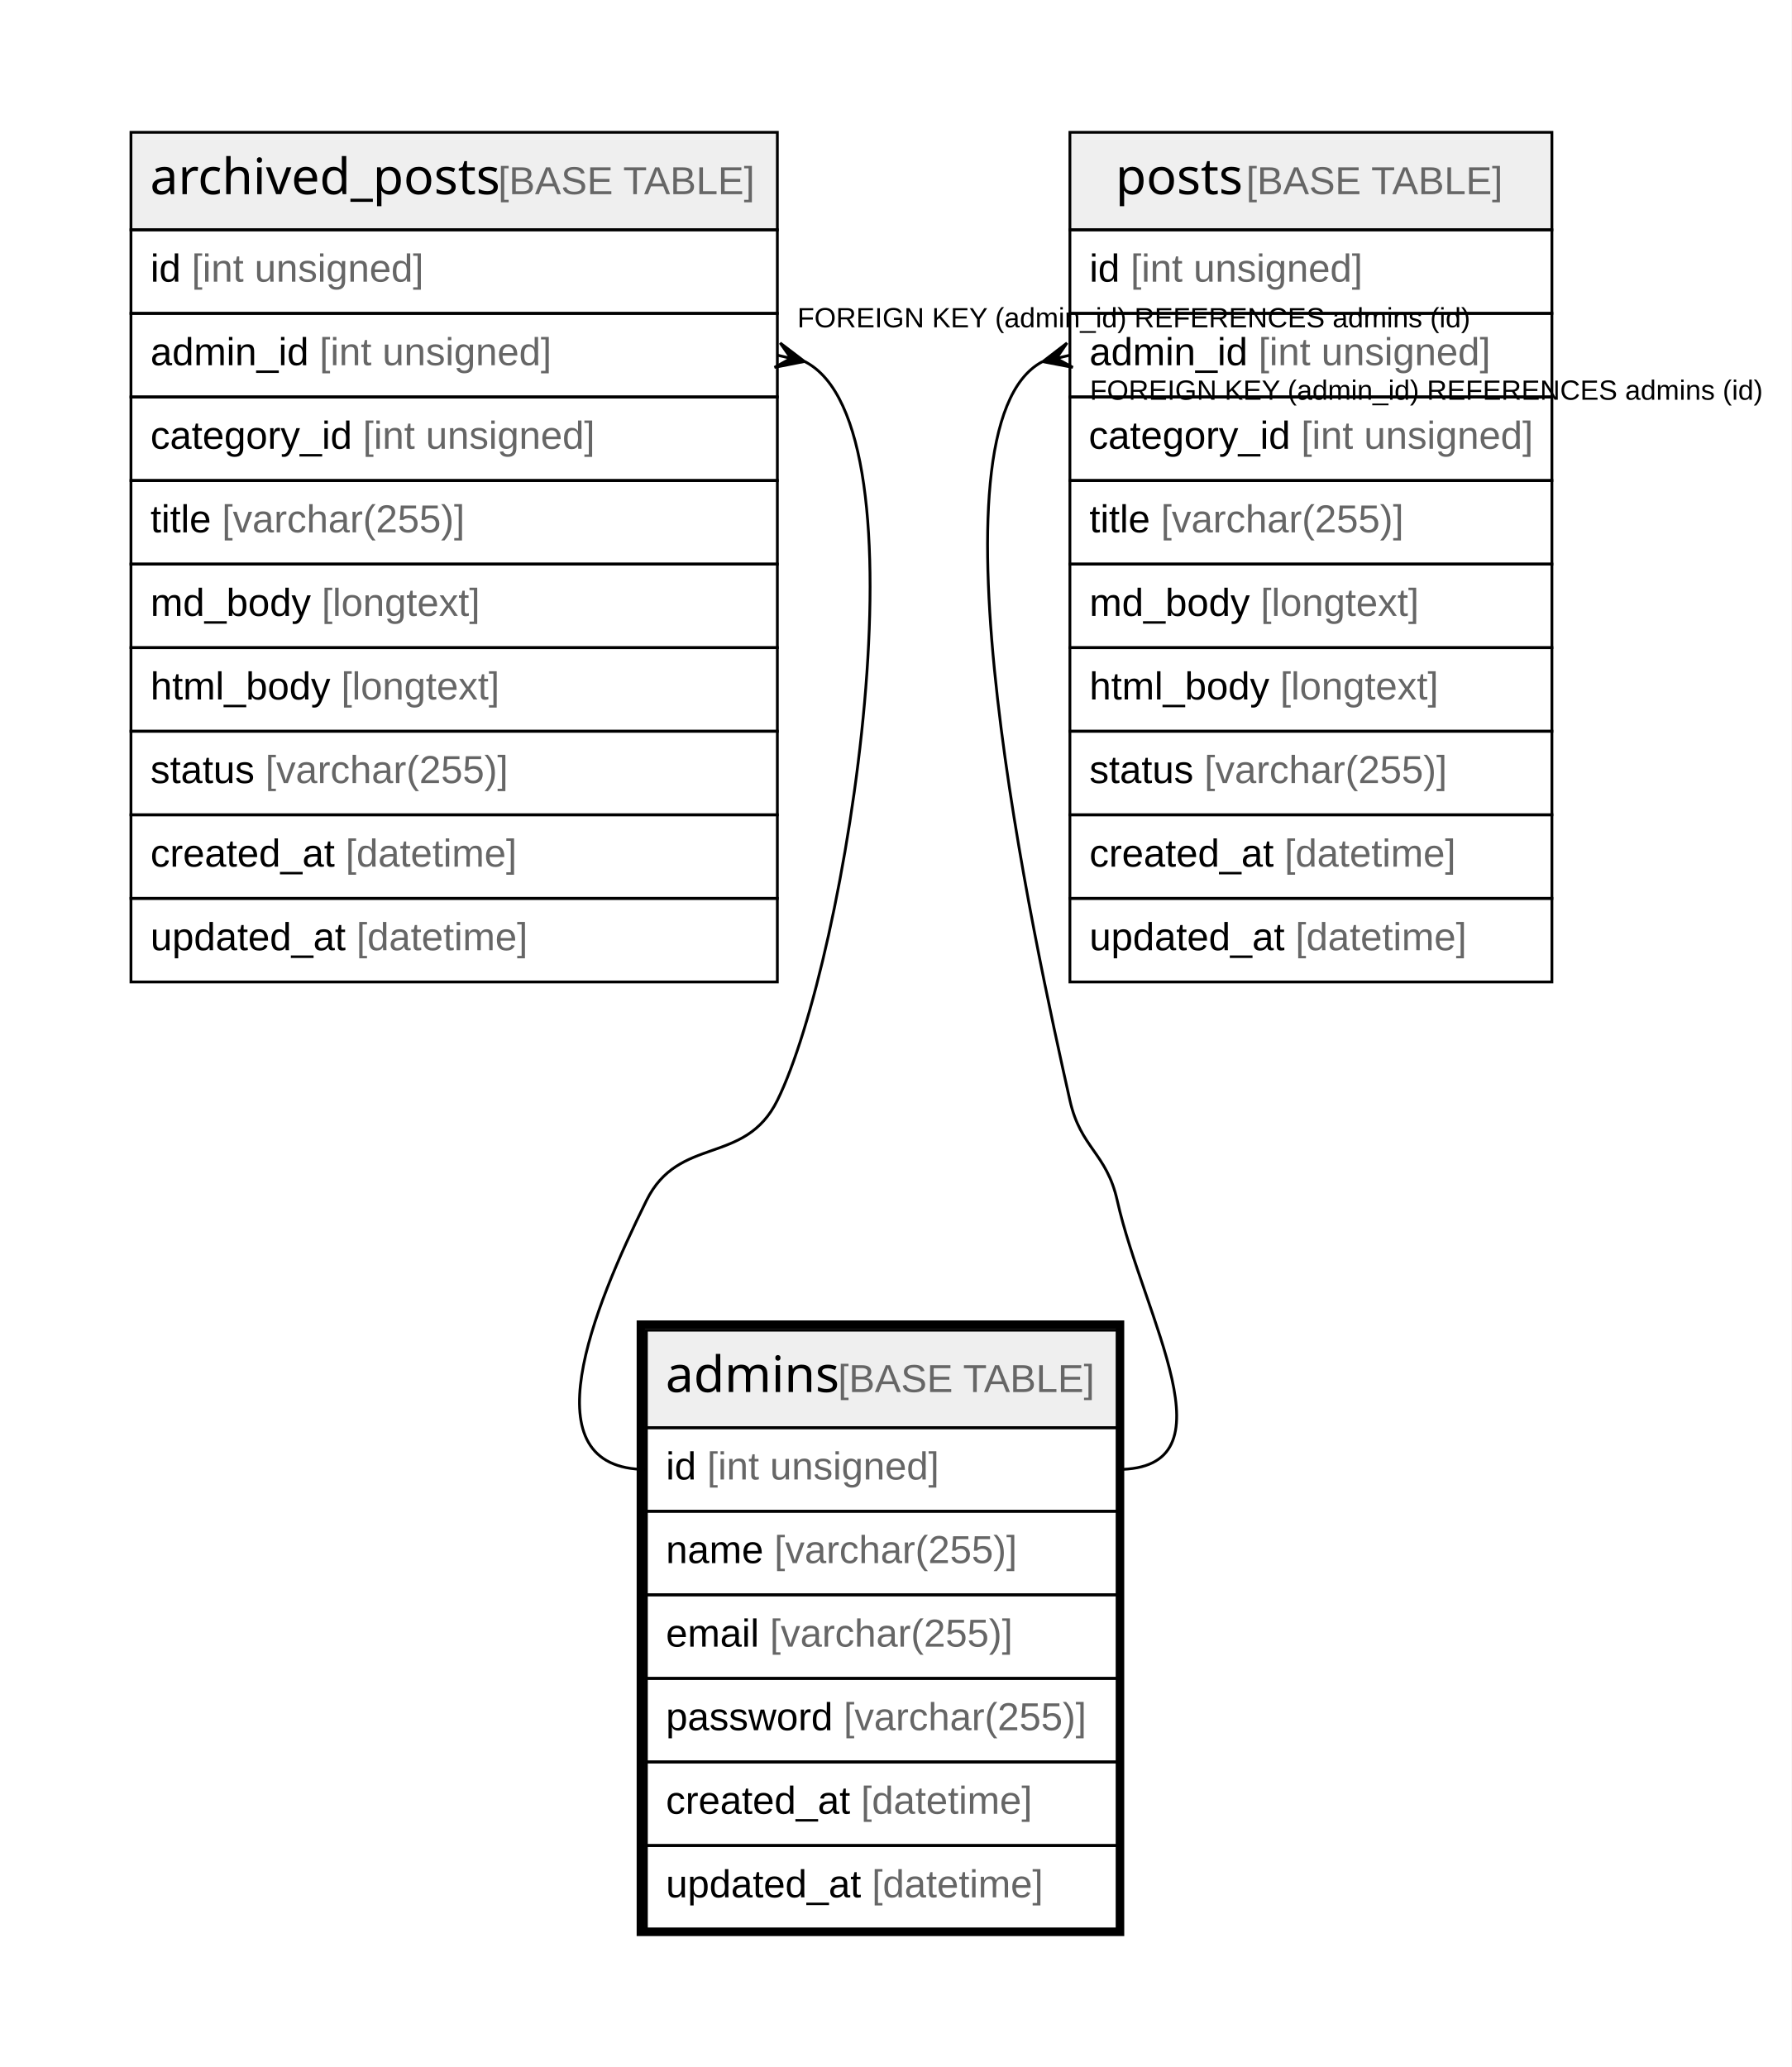
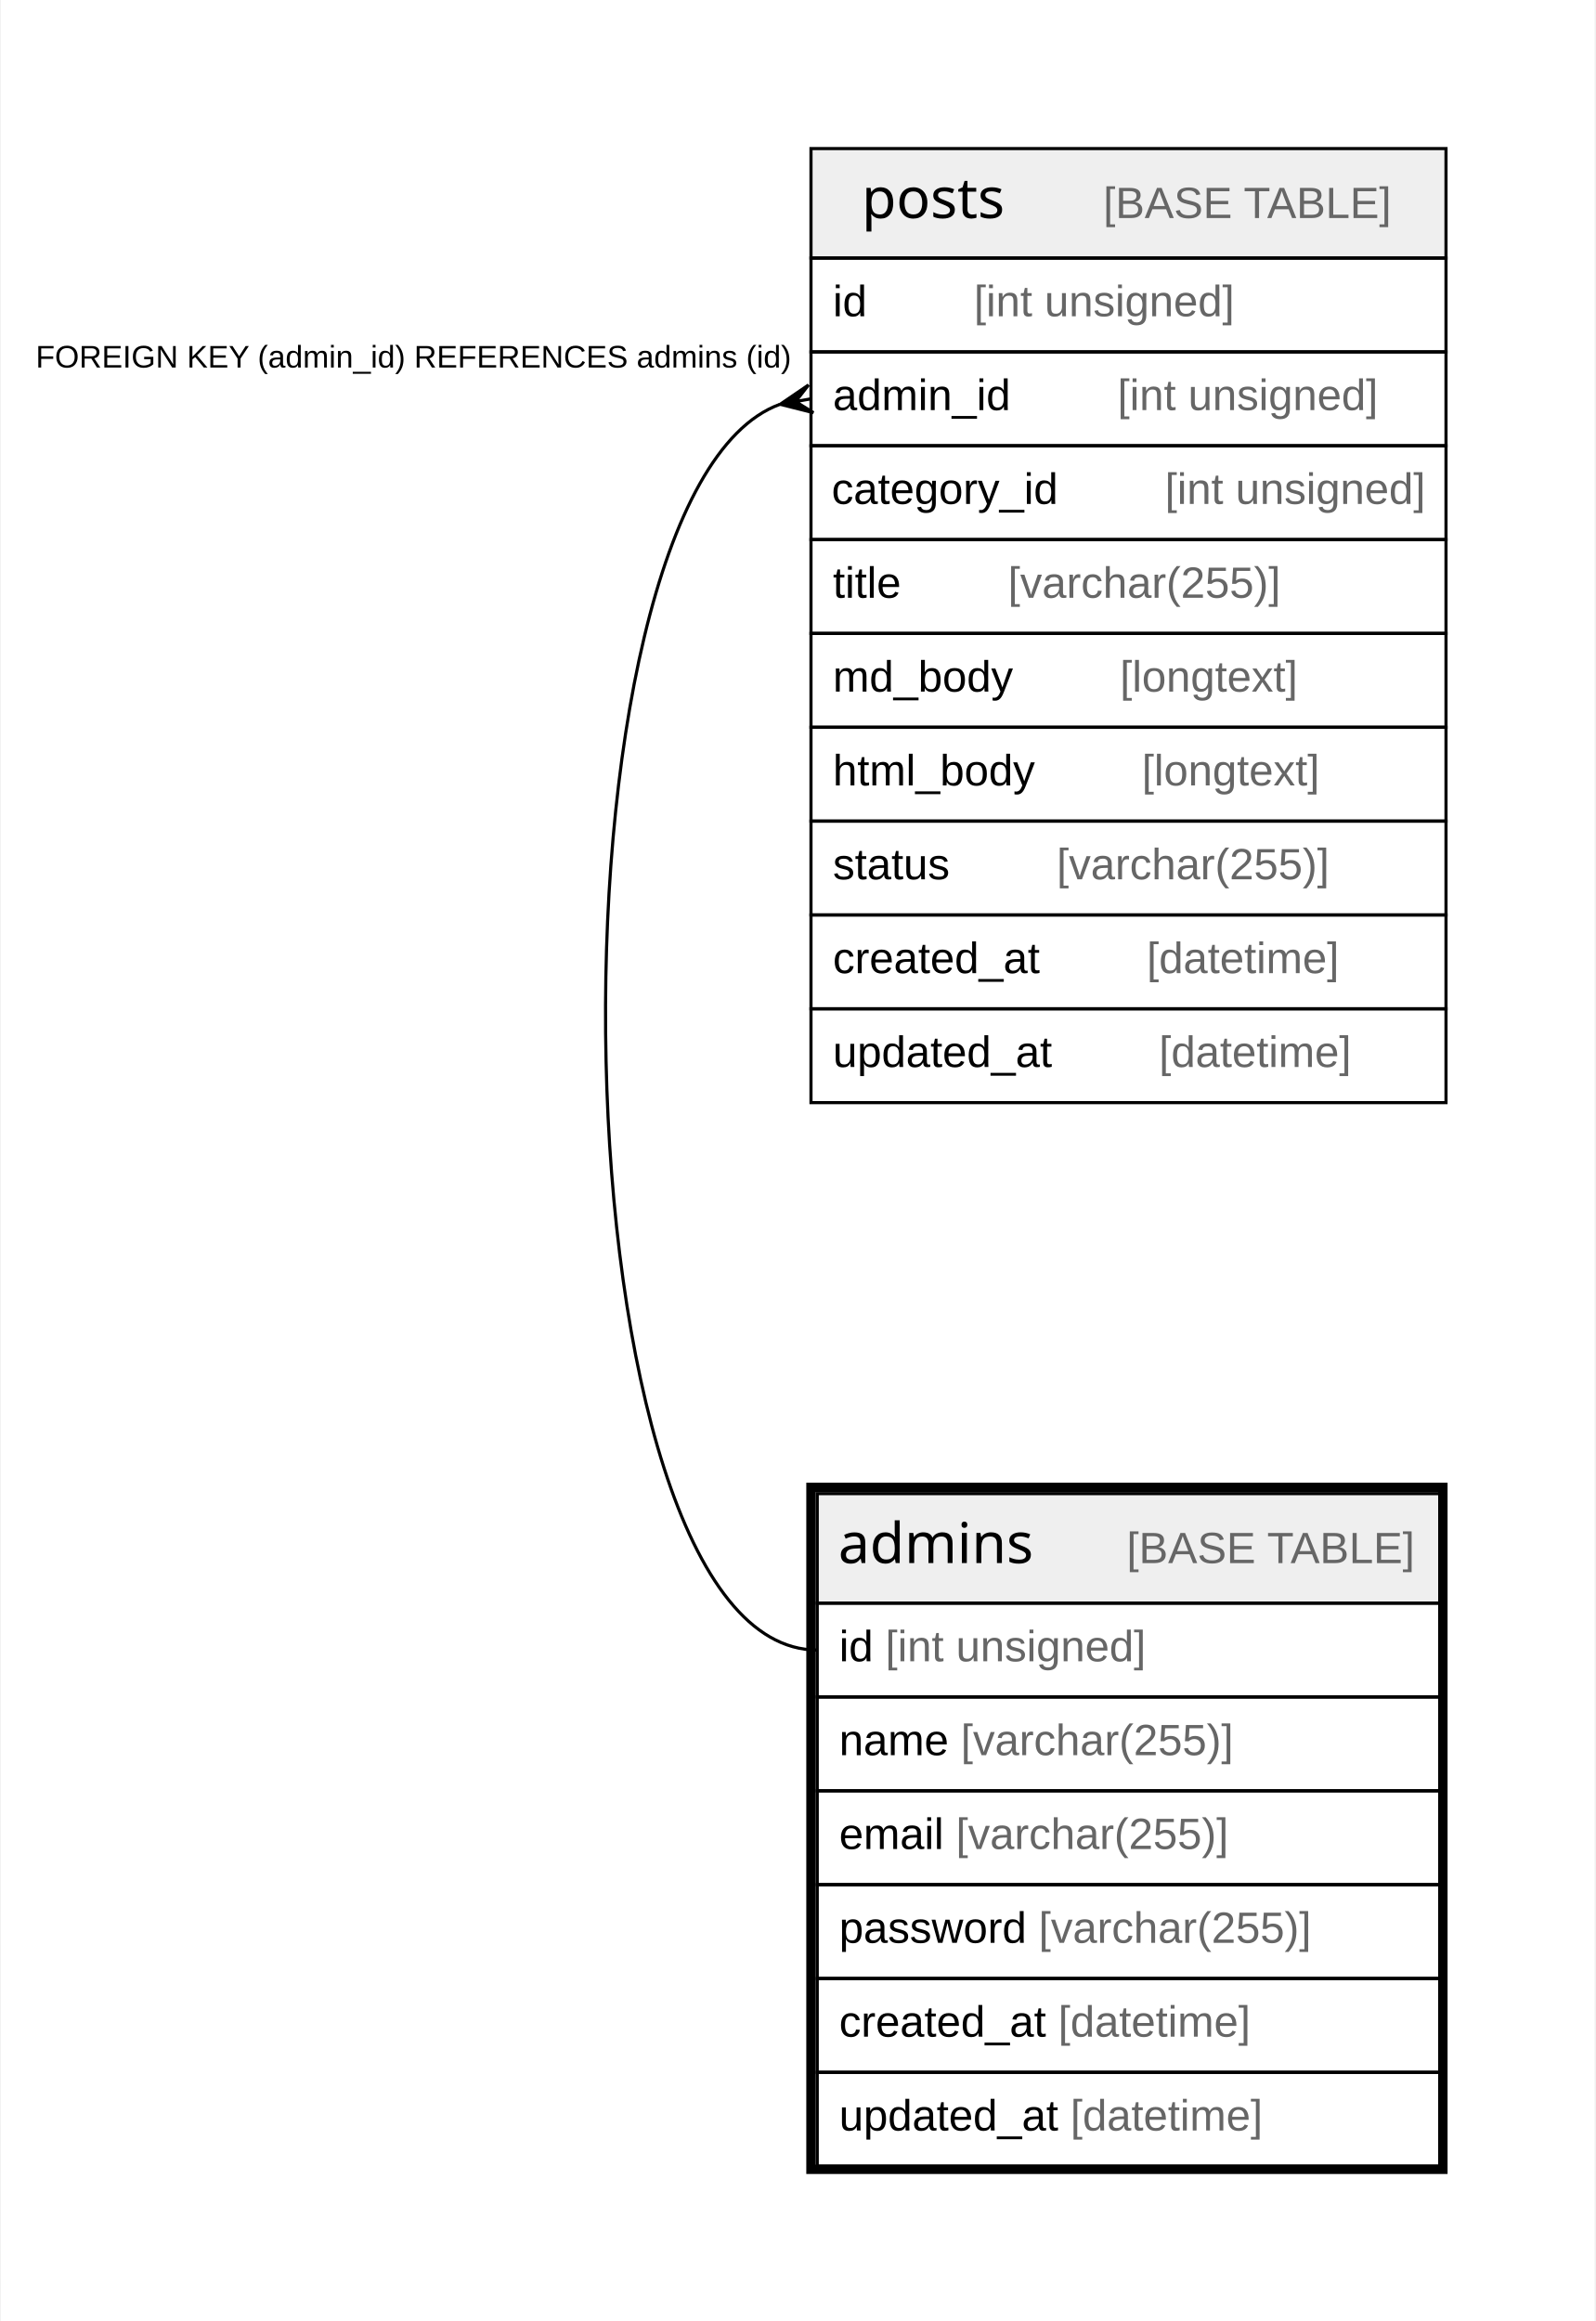
- <svg xmlns="http://www.w3.org/2000/svg" width="643pt" height="742pt" viewBox="0.00 0.00 643.00 742.00">
+ <svg xmlns="http://www.w3.org/2000/svg" width="510pt" height="742pt" viewBox="0.00 0.00 509.50 742.00">
  <g id="graph0" class="graph" transform="scale(1 1) rotate(0) translate(4 738)">
-     <polygon fill="#ffffff" stroke="transparent" points="-4,4 -4,-738 639,-738 639,4 -4,4" />
+     <polygon fill="#ffffff" stroke="transparent" points="-4,4 -4,-738 505.5,-738 505.5,4 -4,4" />
    <g id="node1" class="node">
-       <polygon fill="#efefef" stroke="transparent" points="228,-225.5 228,-260.5 397,-260.5 397,-225.5 228,-225.5" />
-       <polygon fill="none" stroke="#000000" points="228,-225.5 228,-260.5 397,-260.5 397,-225.5 228,-225.5" />
-       <text text-anchor="start" x="234.871" y="-238.3" font-family="Arial Bold" font-size="18.00" fill="#000000">admins</text>
-       <text text-anchor="start" x="292.876" y="-238.3" font-family="Arial" font-size="14.00" fill="#000000"> </text>
-       <text text-anchor="start" x="296.766" y="-238.3" font-family="Arial" font-size="14.00" fill="#666666">[BASE TABLE]</text>
-       <polygon fill="none" stroke="#000000" points="228,-195.5 228,-225.5 397,-225.5 397,-195.5 228,-195.5" />
-       <text text-anchor="start" x="235" y="-206.9" font-family="Arial" font-size="14.00" fill="#000000">id </text>
-       <text text-anchor="start" x="249.78" y="-206.9" font-family="Arial" font-size="14.00" fill="#666666">[int unsigned]</text>
-       <polygon fill="none" stroke="#000000" points="228,-165.5 228,-195.5 397,-195.5 397,-165.5 228,-165.5" />
-       <text text-anchor="start" x="235" y="-176.9" font-family="Arial" font-size="14.00" fill="#000000">name </text>
-       <text text-anchor="start" x="273.899" y="-176.9" font-family="Arial" font-size="14.00" fill="#666666">[varchar(255)]</text>
-       <polygon fill="none" stroke="#000000" points="228,-135.5 228,-165.5 397,-165.5 397,-135.5 228,-135.5" />
-       <text text-anchor="start" x="235" y="-146.9" font-family="Arial" font-size="14.00" fill="#000000">email </text>
-       <text text-anchor="start" x="272.33" y="-146.9" font-family="Arial" font-size="14.00" fill="#666666">[varchar(255)]</text>
-       <polygon fill="none" stroke="#000000" points="228,-105.5 228,-135.5 397,-135.5 397,-105.5 228,-105.5" />
-       <text text-anchor="start" x="235" y="-116.9" font-family="Arial" font-size="14.00" fill="#000000">password </text>
-       <text text-anchor="start" x="298.788" y="-116.9" font-family="Arial" font-size="14.00" fill="#666666">[varchar(255)]</text>
-       <polygon fill="none" stroke="#000000" points="228,-75.5 228,-105.5 397,-105.5 397,-75.5 228,-75.5" />
-       <text text-anchor="start" x="235" y="-86.9" font-family="Arial" font-size="14.00" fill="#000000">created_at </text>
-       <text text-anchor="start" x="305.028" y="-86.9" font-family="Arial" font-size="14.00" fill="#666666">[datetime]</text>
-       <polygon fill="none" stroke="#000000" points="228,-45.5 228,-75.5 397,-75.5 397,-45.5 228,-45.5" />
-       <text text-anchor="start" x="235" y="-56.9" font-family="Arial" font-size="14.00" fill="#000000">updated_at </text>
-       <text text-anchor="start" x="308.933" y="-56.9" font-family="Arial" font-size="14.00" fill="#666666">[datetime]</text>
-       <polygon fill="none" stroke="#000000" stroke-width="3" points="226,-44.5 226,-262.5 398,-262.5 398,-44.5 226,-44.5" />
+       <polygon fill="#efefef" stroke="transparent" points="257,-225.5 257,-260.5 456,-260.5 456,-225.5 257,-225.5" />
+       <polygon fill="none" stroke="#000000" points="257,-225.5 257,-260.5 456,-260.5 456,-225.5 257,-225.5" />
+       <text text-anchor="start" x="263.714" y="-238.3" font-family="Arial Bold" font-size="18.00" fill="#000000">admins</text>
+       <text text-anchor="start" x="321.719" y="-238.3" font-family="Arial" font-size="14.00" fill="#000000">    </text>
+       <text text-anchor="start" x="355.923" y="-238.3" font-family="Arial" font-size="14.00" fill="#666666">[BASE TABLE]</text>
+       <polygon fill="none" stroke="#000000" points="257,-195.5 257,-225.5 456,-225.5 456,-195.5 257,-195.5" />
+       <text text-anchor="start" x="264" y="-206.9" font-family="Arial" font-size="14.00" fill="#000000">id </text>
+       <text text-anchor="start" x="278.78" y="-206.9" font-family="Arial" font-size="14.00" fill="#666666">[int unsigned]</text>
+       <polygon fill="none" stroke="#000000" points="257,-165.5 257,-195.5 456,-195.5 456,-165.5 257,-165.5" />
+       <text text-anchor="start" x="264" y="-176.9" font-family="Arial" font-size="14.00" fill="#000000">name </text>
+       <text text-anchor="start" x="302.899" y="-176.9" font-family="Arial" font-size="14.00" fill="#666666">[varchar(255)]</text>
+       <polygon fill="none" stroke="#000000" points="257,-135.5 257,-165.5 456,-165.5 456,-135.5 257,-135.5" />
+       <text text-anchor="start" x="264" y="-146.9" font-family="Arial" font-size="14.00" fill="#000000">email </text>
+       <text text-anchor="start" x="301.33" y="-146.9" font-family="Arial" font-size="14.00" fill="#666666">[varchar(255)]</text>
+       <polygon fill="none" stroke="#000000" points="257,-105.5 257,-135.5 456,-135.5 456,-105.5 257,-105.5" />
+       <text text-anchor="start" x="264" y="-116.9" font-family="Arial" font-size="14.00" fill="#000000">password </text>
+       <text text-anchor="start" x="327.788" y="-116.9" font-family="Arial" font-size="14.00" fill="#666666">[varchar(255)]</text>
+       <polygon fill="none" stroke="#000000" points="257,-75.5 257,-105.5 456,-105.5 456,-75.5 257,-75.5" />
+       <text text-anchor="start" x="264" y="-86.9" font-family="Arial" font-size="14.00" fill="#000000">created_at </text>
+       <text text-anchor="start" x="334.028" y="-86.9" font-family="Arial" font-size="14.00" fill="#666666">[datetime]</text>
+       <polygon fill="none" stroke="#000000" points="257,-45.5 257,-75.5 456,-75.5 456,-45.5 257,-45.5" />
+       <text text-anchor="start" x="264" y="-56.9" font-family="Arial" font-size="14.00" fill="#000000">updated_at </text>
+       <text text-anchor="start" x="337.933" y="-56.9" font-family="Arial" font-size="14.00" fill="#666666">[datetime]</text>
+       <polygon fill="none" stroke="#000000" stroke-width="3" points="255,-44.5 255,-262.5 457,-262.5 457,-44.5 255,-44.5" />
    </g>
    <g id="node2" class="node">
-       <polygon fill="#efefef" stroke="transparent" points="43,-655.5 43,-690.5 275,-690.5 275,-655.5 43,-655.5" />
-       <polygon fill="none" stroke="#000000" points="43,-655.5 43,-690.5 275,-690.5 275,-655.5 43,-655.5" />
-       <text text-anchor="start" x="49.857" y="-668.3" font-family="Arial Bold" font-size="18.00" fill="#000000">archived_posts</text>
-       <text text-anchor="start" x="170.889" y="-668.3" font-family="Arial" font-size="14.00" fill="#000000"> </text>
-       <text text-anchor="start" x="174.78" y="-668.3" font-family="Arial" font-size="14.00" fill="#666666">[BASE TABLE]</text>
-       <polygon fill="none" stroke="#000000" points="43,-625.5 43,-655.5 275,-655.5 275,-625.5 43,-625.5" />
-       <text text-anchor="start" x="50" y="-636.9" font-family="Arial" font-size="14.00" fill="#000000">id </text>
-       <text text-anchor="start" x="64.78" y="-636.9" font-family="Arial" font-size="14.00" fill="#666666">[int unsigned]</text>
-       <polygon fill="none" stroke="#000000" points="43,-595.5 43,-625.5 275,-625.5 275,-595.5 43,-595.5" />
-       <text text-anchor="start" x="50" y="-606.9" font-family="Arial" font-size="14.00" fill="#000000">admin_id </text>
-       <text text-anchor="start" x="110.677" y="-606.9" font-family="Arial" font-size="14.00" fill="#666666">[int unsigned]</text>
-       <polygon fill="none" stroke="#000000" points="43,-565.5 43,-595.5 275,-595.5 275,-565.5 43,-565.5" />
-       <text text-anchor="start" x="50" y="-576.9" font-family="Arial" font-size="14.00" fill="#000000">category_id </text>
-       <text text-anchor="start" x="126.244" y="-576.9" font-family="Arial" font-size="14.00" fill="#666666">[int unsigned]</text>
-       <polygon fill="none" stroke="#000000" points="43,-535.5 43,-565.5 275,-565.5 275,-535.5 43,-535.5" />
-       <text text-anchor="start" x="50" y="-546.9" font-family="Arial" font-size="14.00" fill="#000000">title </text>
-       <text text-anchor="start" x="75.668" y="-546.9" font-family="Arial" font-size="14.00" fill="#666666">[varchar(255)]</text>
-       <polygon fill="none" stroke="#000000" points="43,-505.5 43,-535.5 275,-535.5 275,-505.5 43,-505.5" />
-       <text text-anchor="start" x="50" y="-516.9" font-family="Arial" font-size="14.00" fill="#000000">md_body </text>
-       <text text-anchor="start" x="111.464" y="-516.9" font-family="Arial" font-size="14.00" fill="#666666">[longtext]</text>
-       <polygon fill="none" stroke="#000000" points="43,-475.5 43,-505.5 275,-505.5 275,-475.5 43,-475.5" />
-       <text text-anchor="start" x="50" y="-486.9" font-family="Arial" font-size="14.00" fill="#000000">html_body </text>
-       <text text-anchor="start" x="118.461" y="-486.9" font-family="Arial" font-size="14.00" fill="#666666">[longtext]</text>
-       <polygon fill="none" stroke="#000000" points="43,-445.5 43,-475.5 275,-475.5 275,-445.5 43,-445.5" />
-       <text text-anchor="start" x="50" y="-456.9" font-family="Arial" font-size="14.00" fill="#000000">status </text>
-       <text text-anchor="start" x="91.237" y="-456.9" font-family="Arial" font-size="14.00" fill="#666666">[varchar(255)]</text>
-       <polygon fill="none" stroke="#000000" points="43,-415.5 43,-445.5 275,-445.5 275,-415.5 43,-415.5" />
-       <text text-anchor="start" x="50" y="-426.9" font-family="Arial" font-size="14.00" fill="#000000">created_at </text>
-       <text text-anchor="start" x="120.028" y="-426.9" font-family="Arial" font-size="14.00" fill="#666666">[datetime]</text>
-       <polygon fill="none" stroke="#000000" points="43,-385.5 43,-415.5 275,-415.5 275,-385.5 43,-385.5" />
-       <text text-anchor="start" x="50" y="-396.9" font-family="Arial" font-size="14.00" fill="#000000">updated_at </text>
-       <text text-anchor="start" x="123.933" y="-396.9" font-family="Arial" font-size="14.00" fill="#666666">[datetime]</text>
+       <polygon fill="#efefef" stroke="transparent" points="255,-655.5 255,-690.5 458,-690.5 458,-655.5 255,-655.5" />
+       <polygon fill="none" stroke="#000000" points="255,-655.5 255,-690.5 458,-690.5 458,-655.5 255,-655.5" />
+       <text text-anchor="start" x="271.209" y="-668.3" font-family="Arial Bold" font-size="18.00" fill="#000000">posts</text>
+       <text text-anchor="start" x="314.223" y="-668.3" font-family="Arial" font-size="14.00" fill="#000000">    </text>
+       <text text-anchor="start" x="348.428" y="-668.3" font-family="Arial" font-size="14.00" fill="#666666">[BASE TABLE]</text>
+       <polygon fill="none" stroke="#000000" points="255,-625.5 255,-655.5 458,-655.5 458,-625.5 255,-625.5" />
+       <text text-anchor="start" x="262" y="-636.9" font-family="Arial" font-size="14.00" fill="#000000">id    </text>
+       <text text-anchor="start" x="307.094" y="-636.9" font-family="Arial" font-size="14.00" fill="#666666">[int unsigned]</text>
+       <polygon fill="none" stroke="#000000" points="255,-595.5 255,-625.5 458,-625.5 458,-595.5 255,-595.5" />
+       <text text-anchor="start" x="262" y="-606.9" font-family="Arial" font-size="14.00" fill="#000000">admin_id    </text>
+       <text text-anchor="start" x="352.992" y="-606.9" font-family="Arial" font-size="14.00" fill="#666666">[int unsigned]</text>
+       <polygon fill="none" stroke="#000000" points="255,-565.5 255,-595.5 458,-595.5 458,-565.5 255,-565.5" />
+       <text text-anchor="start" x="261.594" y="-576.9" font-family="Arial" font-size="14.00" fill="#000000">category_id    </text>
+       <text text-anchor="start" x="368.152" y="-576.9" font-family="Arial" font-size="14.00" fill="#666666">[int unsigned]</text>
+       <polygon fill="none" stroke="#000000" points="255,-535.5 255,-565.5 458,-565.5 458,-535.5 255,-535.5" />
+       <text text-anchor="start" x="262" y="-546.9" font-family="Arial" font-size="14.00" fill="#000000">title    </text>
+       <text text-anchor="start" x="317.982" y="-546.9" font-family="Arial" font-size="14.00" fill="#666666">[varchar(255)]</text>
+       <polygon fill="none" stroke="#000000" points="255,-505.5 255,-535.5 458,-535.5 458,-505.5 255,-505.5" />
+       <text text-anchor="start" x="262" y="-516.9" font-family="Arial" font-size="14.00" fill="#000000">md_body    </text>
+       <text text-anchor="start" x="353.778" y="-516.9" font-family="Arial" font-size="14.00" fill="#666666">[longtext]</text>
+       <polygon fill="none" stroke="#000000" points="255,-475.5 255,-505.5 458,-505.5 458,-475.5 255,-475.5" />
+       <text text-anchor="start" x="262" y="-486.9" font-family="Arial" font-size="14.00" fill="#000000">html_body    </text>
+       <text text-anchor="start" x="360.776" y="-486.9" font-family="Arial" font-size="14.00" fill="#666666">[longtext]</text>
+       <polygon fill="none" stroke="#000000" points="255,-445.5 255,-475.5 458,-475.5 458,-445.5 255,-445.5" />
+       <text text-anchor="start" x="262" y="-456.9" font-family="Arial" font-size="14.00" fill="#000000">status    </text>
+       <text text-anchor="start" x="333.551" y="-456.9" font-family="Arial" font-size="14.00" fill="#666666">[varchar(255)]</text>
+       <polygon fill="none" stroke="#000000" points="255,-415.5 255,-445.5 458,-445.5 458,-415.5 255,-415.5" />
+       <text text-anchor="start" x="262" y="-426.9" font-family="Arial" font-size="14.00" fill="#000000">created_at    </text>
+       <text text-anchor="start" x="362.342" y="-426.9" font-family="Arial" font-size="14.00" fill="#666666">[datetime]</text>
+       <polygon fill="none" stroke="#000000" points="255,-385.5 255,-415.5 458,-415.5 458,-385.5 255,-385.5" />
+       <text text-anchor="start" x="262" y="-396.9" font-family="Arial" font-size="14.00" fill="#000000">updated_at    </text>
+       <text text-anchor="start" x="366.247" y="-396.9" font-family="Arial" font-size="14.00" fill="#666666">[datetime]</text>
    </g>
    <g id="edge1" class="edge">
-       <path fill="none" stroke="#000000" d="M284.801,-608.228C330.458,-585.152 299.721,-393.075 275,-343 263.352,-319.406 239.648,-330.594 228,-307 209.014,-268.542 185.111,-210.5 228,-210.5" />
-       <polygon fill="#000000" stroke="#000000" points="284.742,-608.241 273.984,-606.116 279.871,-609.371 275,-610.5 275,-610.5 275,-610.5 279.871,-609.371 276.016,-614.884 284.742,-608.241 284.742,-608.241" />
-       <text text-anchor="start" x="282.167" y="-620.5" font-family="Arial" font-size="10.00" fill="#000000">FOREIGN KEY (admin_id) REFERENCES admins (id)</text>
-     </g>
-     <g id="node3" class="node">
-       <polygon fill="#efefef" stroke="transparent" points="380,-655.5 380,-690.5 553,-690.5 553,-655.5 380,-655.5" />
-       <polygon fill="none" stroke="#000000" points="380,-655.5 380,-690.5 553,-690.5 553,-655.5 380,-655.5" />
-       <text text-anchor="start" x="396.366" y="-668.3" font-family="Arial Bold" font-size="18.00" fill="#000000">posts</text>
-       <text text-anchor="start" x="439.38" y="-668.3" font-family="Arial" font-size="14.00" fill="#000000"> </text>
-       <text text-anchor="start" x="443.271" y="-668.3" font-family="Arial" font-size="14.00" fill="#666666">[BASE TABLE]</text>
-       <polygon fill="none" stroke="#000000" points="380,-625.5 380,-655.5 553,-655.5 553,-625.5 380,-625.5" />
-       <text text-anchor="start" x="387" y="-636.9" font-family="Arial" font-size="14.00" fill="#000000">id </text>
-       <text text-anchor="start" x="401.78" y="-636.9" font-family="Arial" font-size="14.00" fill="#666666">[int unsigned]</text>
-       <polygon fill="none" stroke="#000000" points="380,-595.5 380,-625.5 553,-625.5 553,-595.5 380,-595.5" />
-       <text text-anchor="start" x="387" y="-606.9" font-family="Arial" font-size="14.00" fill="#000000">admin_id </text>
-       <text text-anchor="start" x="447.677" y="-606.9" font-family="Arial" font-size="14.00" fill="#666666">[int unsigned]</text>
-       <polygon fill="none" stroke="#000000" points="380,-565.5 380,-595.5 553,-595.5 553,-565.5 380,-565.5" />
-       <text text-anchor="start" x="386.751" y="-576.9" font-family="Arial" font-size="14.00" fill="#000000">category_id </text>
-       <text text-anchor="start" x="462.995" y="-576.9" font-family="Arial" font-size="14.00" fill="#666666">[int unsigned]</text>
-       <polygon fill="none" stroke="#000000" points="380,-535.5 380,-565.5 553,-565.5 553,-535.5 380,-535.5" />
-       <text text-anchor="start" x="387" y="-546.9" font-family="Arial" font-size="14.00" fill="#000000">title </text>
-       <text text-anchor="start" x="412.668" y="-546.9" font-family="Arial" font-size="14.00" fill="#666666">[varchar(255)]</text>
-       <polygon fill="none" stroke="#000000" points="380,-505.5 380,-535.5 553,-535.5 553,-505.5 380,-505.5" />
-       <text text-anchor="start" x="387" y="-516.9" font-family="Arial" font-size="14.00" fill="#000000">md_body </text>
-       <text text-anchor="start" x="448.464" y="-516.9" font-family="Arial" font-size="14.00" fill="#666666">[longtext]</text>
-       <polygon fill="none" stroke="#000000" points="380,-475.5 380,-505.5 553,-505.5 553,-475.5 380,-475.5" />
-       <text text-anchor="start" x="387" y="-486.9" font-family="Arial" font-size="14.00" fill="#000000">html_body </text>
-       <text text-anchor="start" x="455.461" y="-486.9" font-family="Arial" font-size="14.00" fill="#666666">[longtext]</text>
-       <polygon fill="none" stroke="#000000" points="380,-445.5 380,-475.5 553,-475.5 553,-445.5 380,-445.5" />
-       <text text-anchor="start" x="387" y="-456.9" font-family="Arial" font-size="14.00" fill="#000000">status </text>
-       <text text-anchor="start" x="428.237" y="-456.9" font-family="Arial" font-size="14.00" fill="#666666">[varchar(255)]</text>
-       <polygon fill="none" stroke="#000000" points="380,-415.5 380,-445.5 553,-445.5 553,-415.5 380,-415.5" />
-       <text text-anchor="start" x="387" y="-426.9" font-family="Arial" font-size="14.00" fill="#000000">created_at </text>
-       <text text-anchor="start" x="457.028" y="-426.9" font-family="Arial" font-size="14.00" fill="#666666">[datetime]</text>
-       <polygon fill="none" stroke="#000000" points="380,-385.5 380,-415.5 553,-415.5 553,-385.5 380,-385.5" />
-       <text text-anchor="start" x="387" y="-396.9" font-family="Arial" font-size="14.00" fill="#000000">updated_at </text>
-       <text text-anchor="start" x="460.933" y="-396.9" font-family="Arial" font-size="14.00" fill="#666666">[datetime]</text>
-     </g>
-     <g id="edge2" class="edge">
-       <path fill="none" stroke="#000000" d="M370.061,-608.133C326.23,-584.905 367.806,-397.379 380,-343 383.872,-325.735 393.128,-324.265 397,-307 406.384,-265.15 439.889,-210.5 397,-210.5" />
-       <polygon fill="#000000" stroke="#000000" points="370.272,-608.183 378.957,-614.878 375.136,-609.342 380,-610.5 380,-610.5 380,-610.5 375.136,-609.342 381.043,-606.122 370.272,-608.183 370.272,-608.183" />
-       <text text-anchor="start" x="387.167" y="-594.5" font-family="Arial" font-size="10.00" fill="#000000">FOREIGN KEY (admin_id) REFERENCES admins (id)</text>
+       <path fill="none" stroke="#000000" d="M244.999,-608.717C166.399,-579.86 171.582,-210.5 257,-210.5" />
+       <polygon fill="#000000" stroke="#000000" points="245.155,-608.744 254.21,-614.93 250.078,-609.622 255,-610.5 255,-610.5 255,-610.5 250.078,-609.622 255.79,-606.07 245.155,-608.744 245.155,-608.744" />
+       <text text-anchor="start" x="7.167" y="-620.5" font-family="Arial" font-size="10.00" fill="#000000">FOREIGN KEY (admin_id) REFERENCES admins (id)</text>
    </g>
  </g>
</svg>
